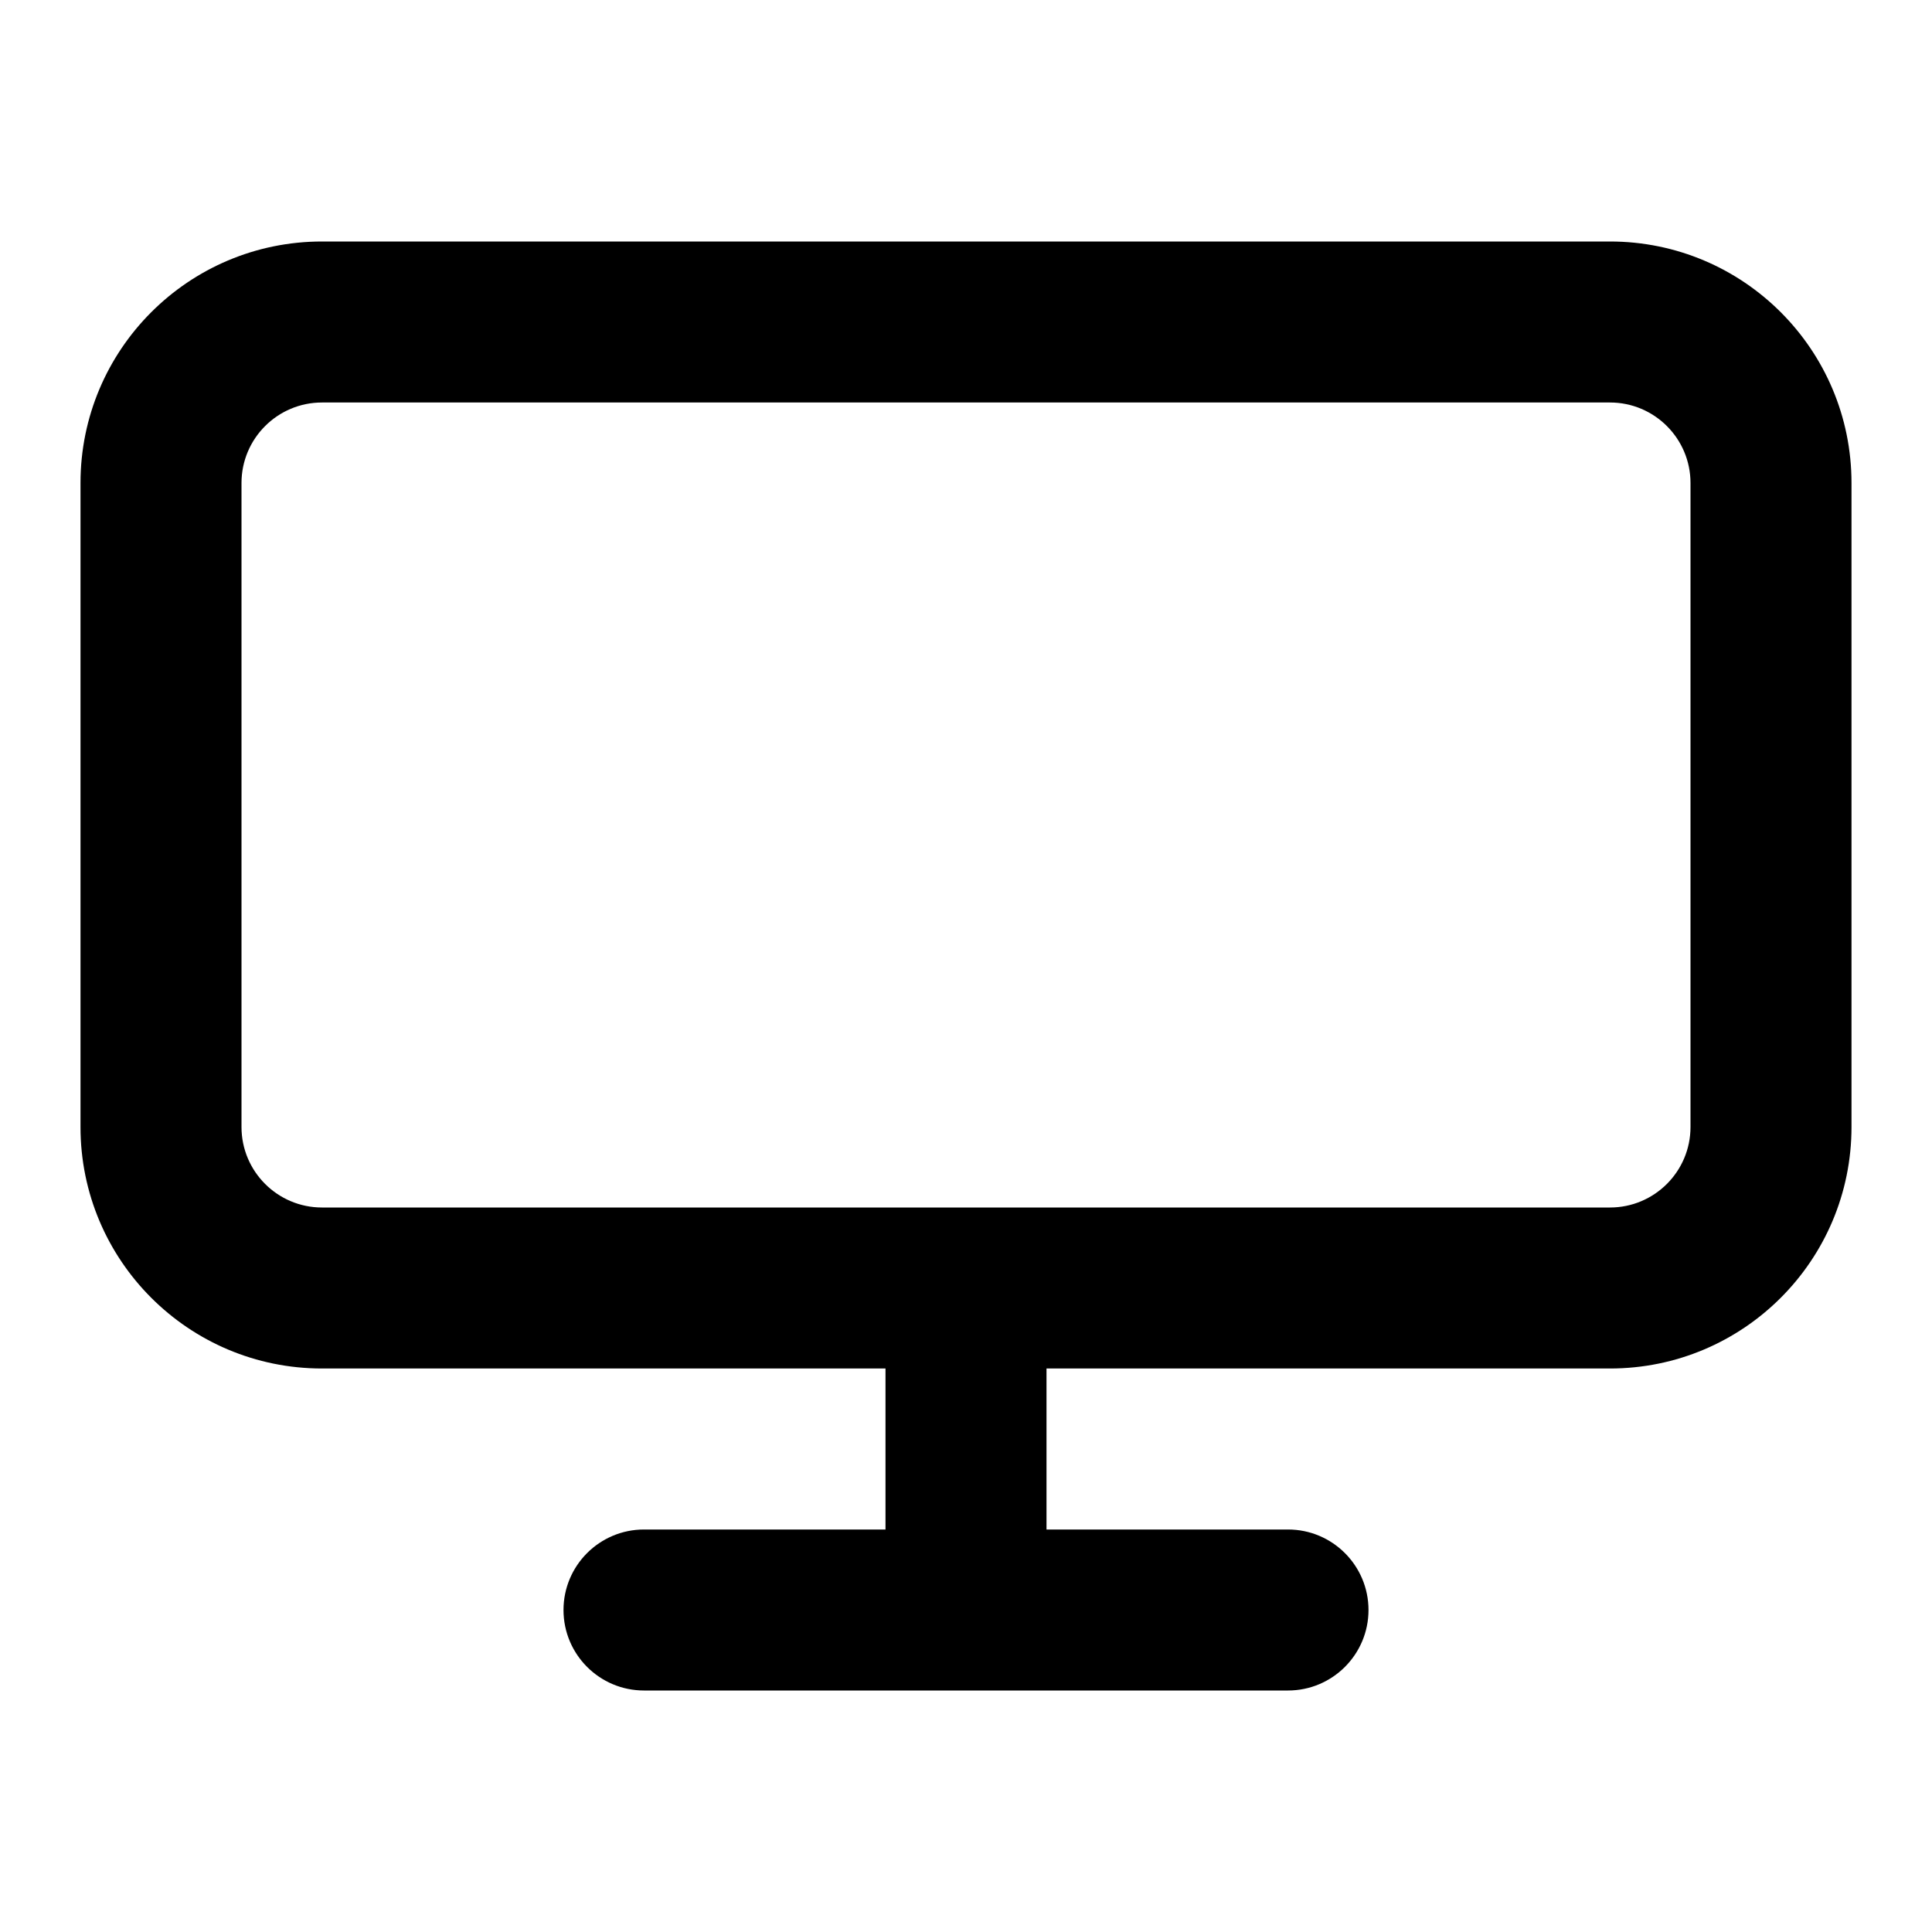
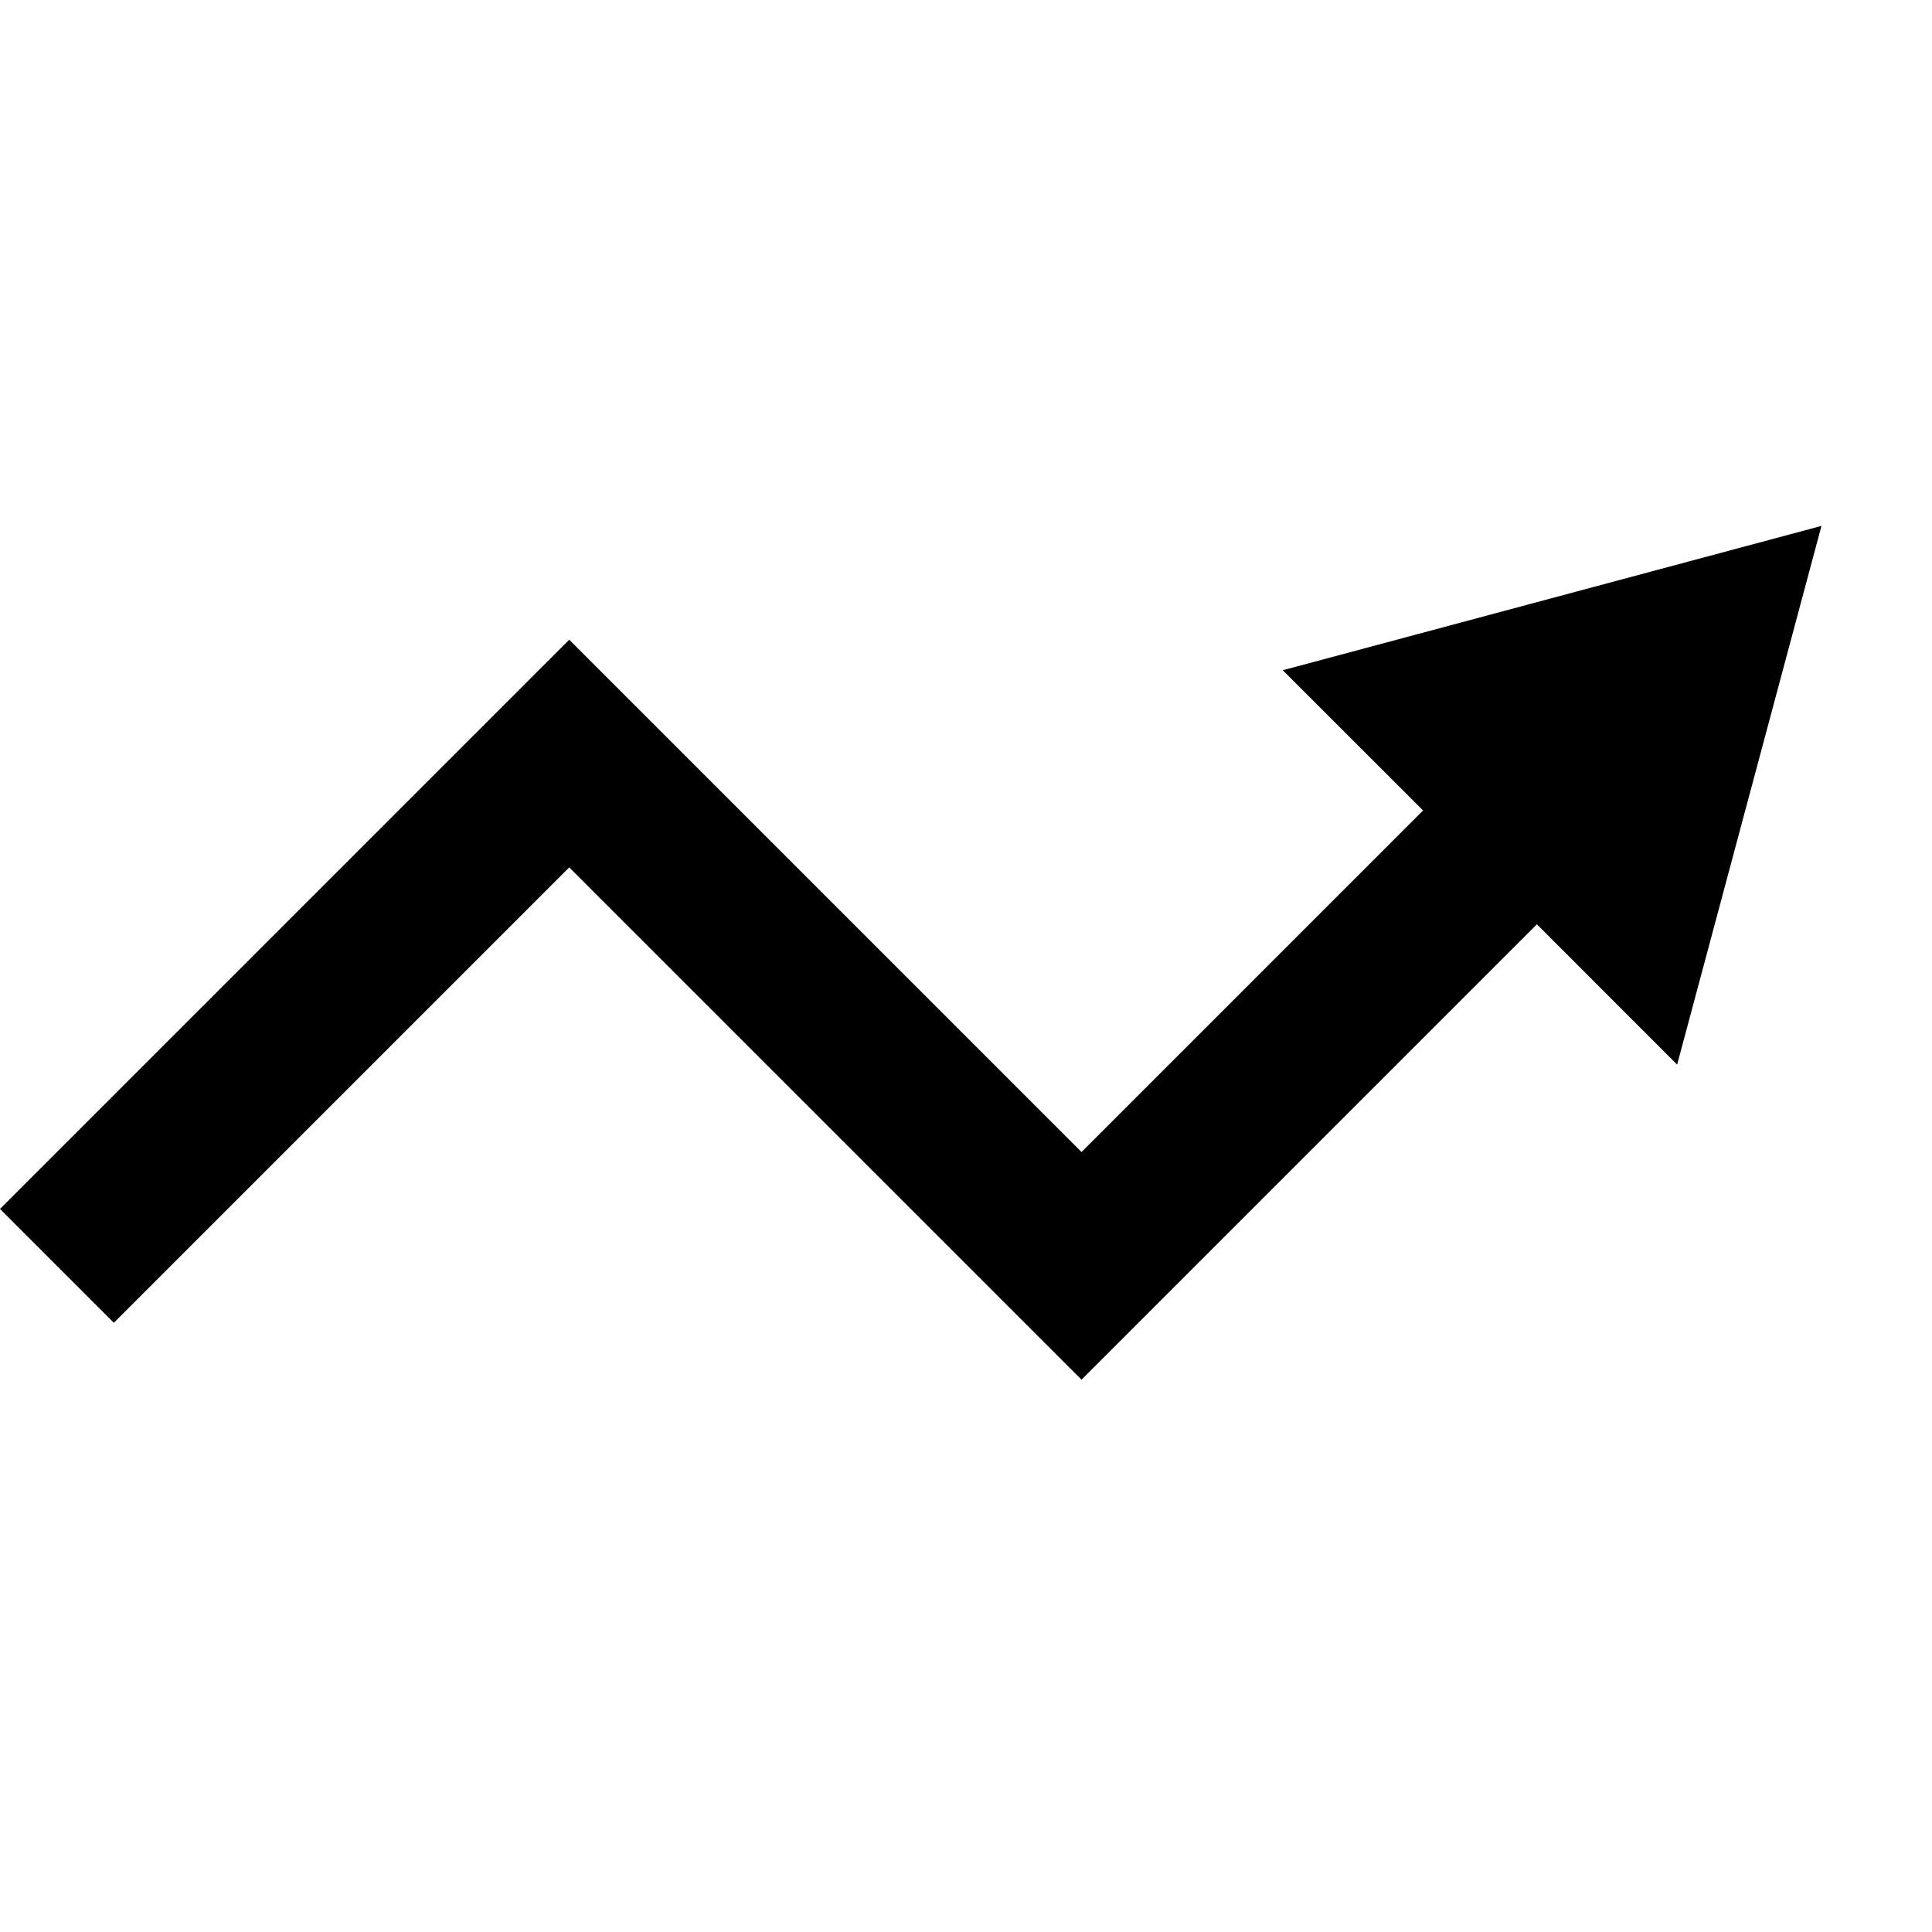
<svg xmlns="http://www.w3.org/2000/svg" width="24" height="24" viewBox="0 0 24 24" fill="none">
-   <path fill-rule="evenodd" clip-rule="evenodd" d="M11 17H4C2.343 17 1 15.657 1 14V6C1 4.343 2.343 3 4 3H20C21.657 3 23 4.343 23 6V14C23 15.657 21.657 17 20 17H13V19H16C16.552 19 17 19.448 17 20C17 20.552 16.552 21 16 21H8C7.448 21 7 20.552 7 20C7 19.448 7.448 19 8 19H11V17ZM4 5H20C20.552 5 21 5.448 21 6V14C21 14.552 20.552 15 20 15H4C3.448 15 3 14.552 3 14V6C3 5.448 3.448 5 4 5Z" fill="currentColor" />
+   <path d="M1.414 16.432L0 15.018L7.071 7.947L13.435 14.311L17.678 10.068L15.935 8.326L22.627 6.533L20.834 13.225L19.092 11.482L13.435 17.139L7.071 10.775L1.414 16.432Z" fill="currentColor" />
</svg>
